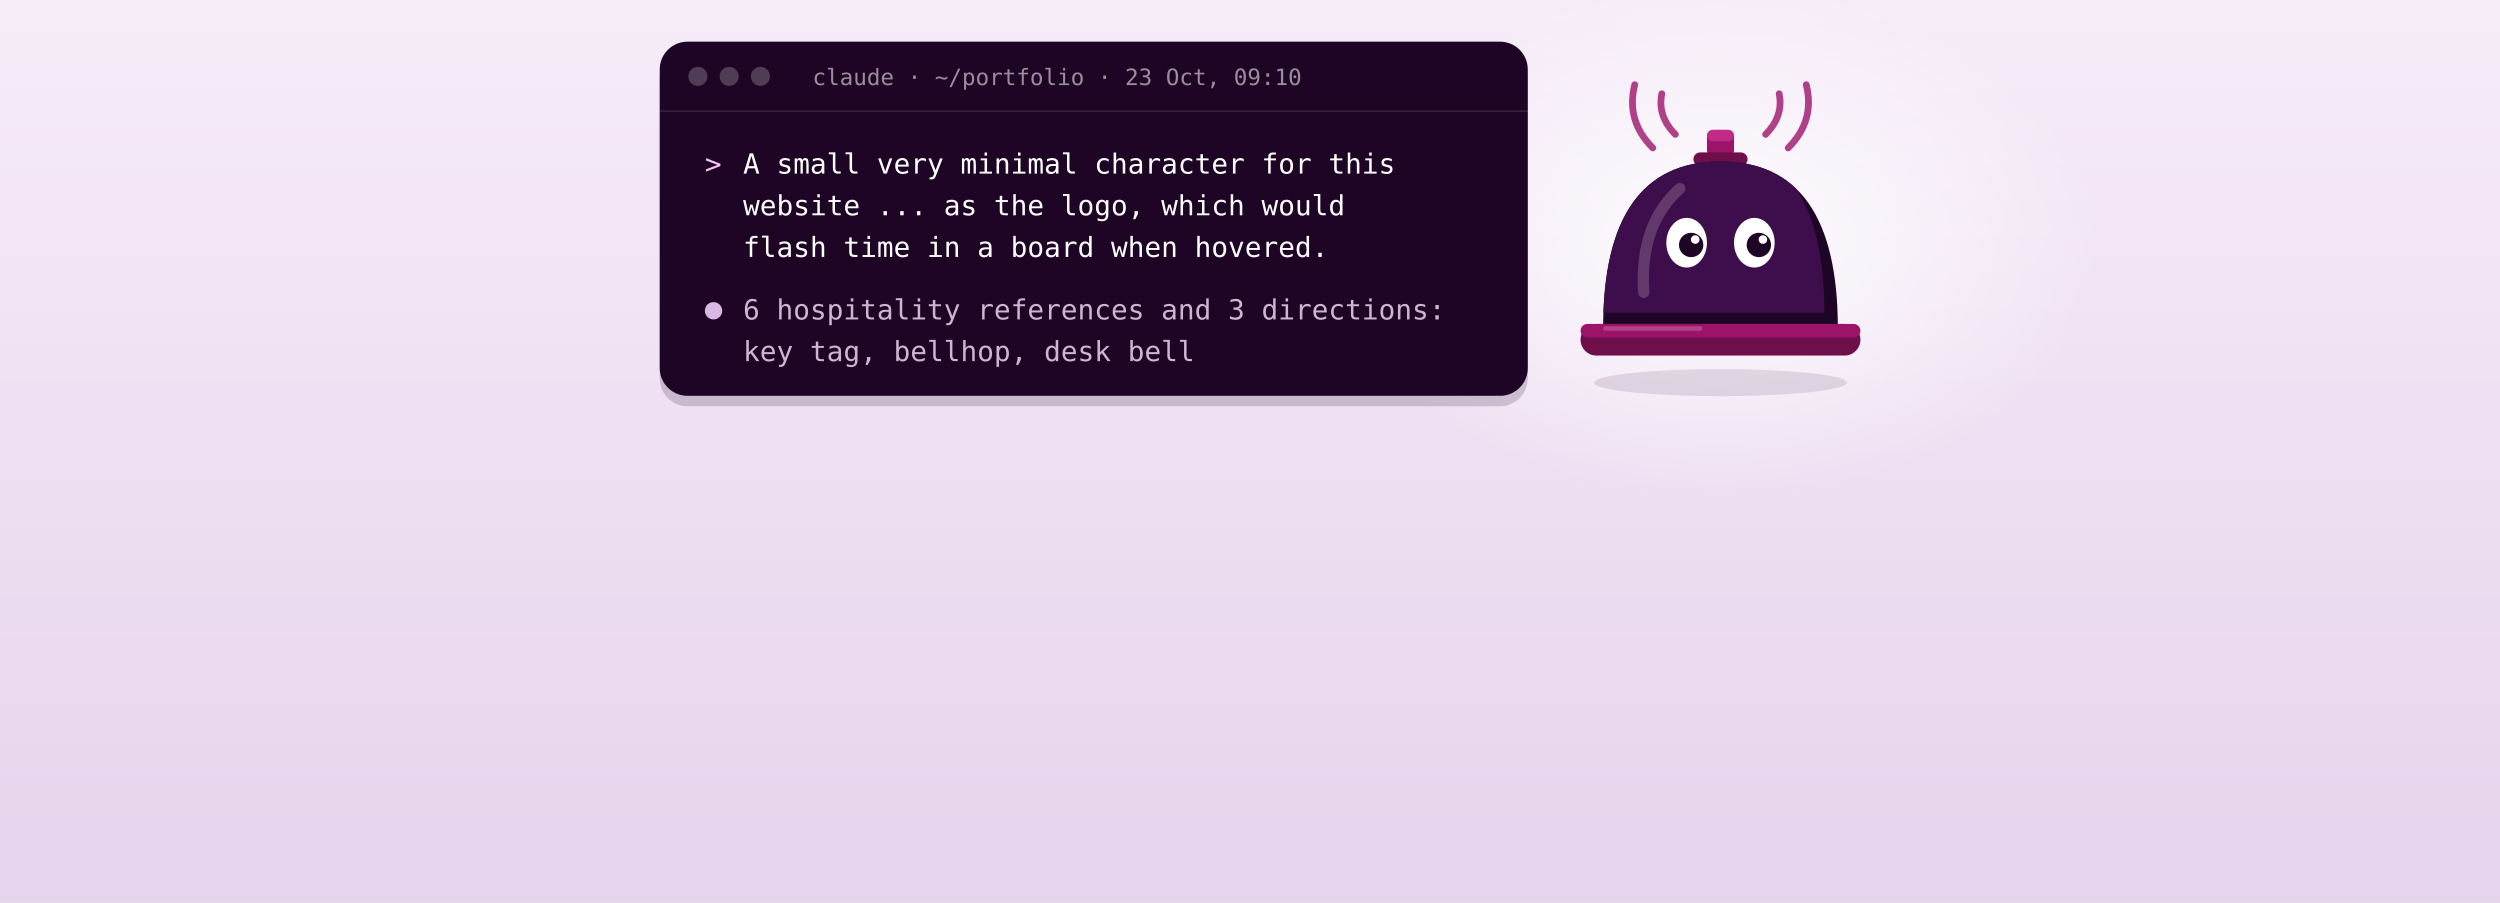
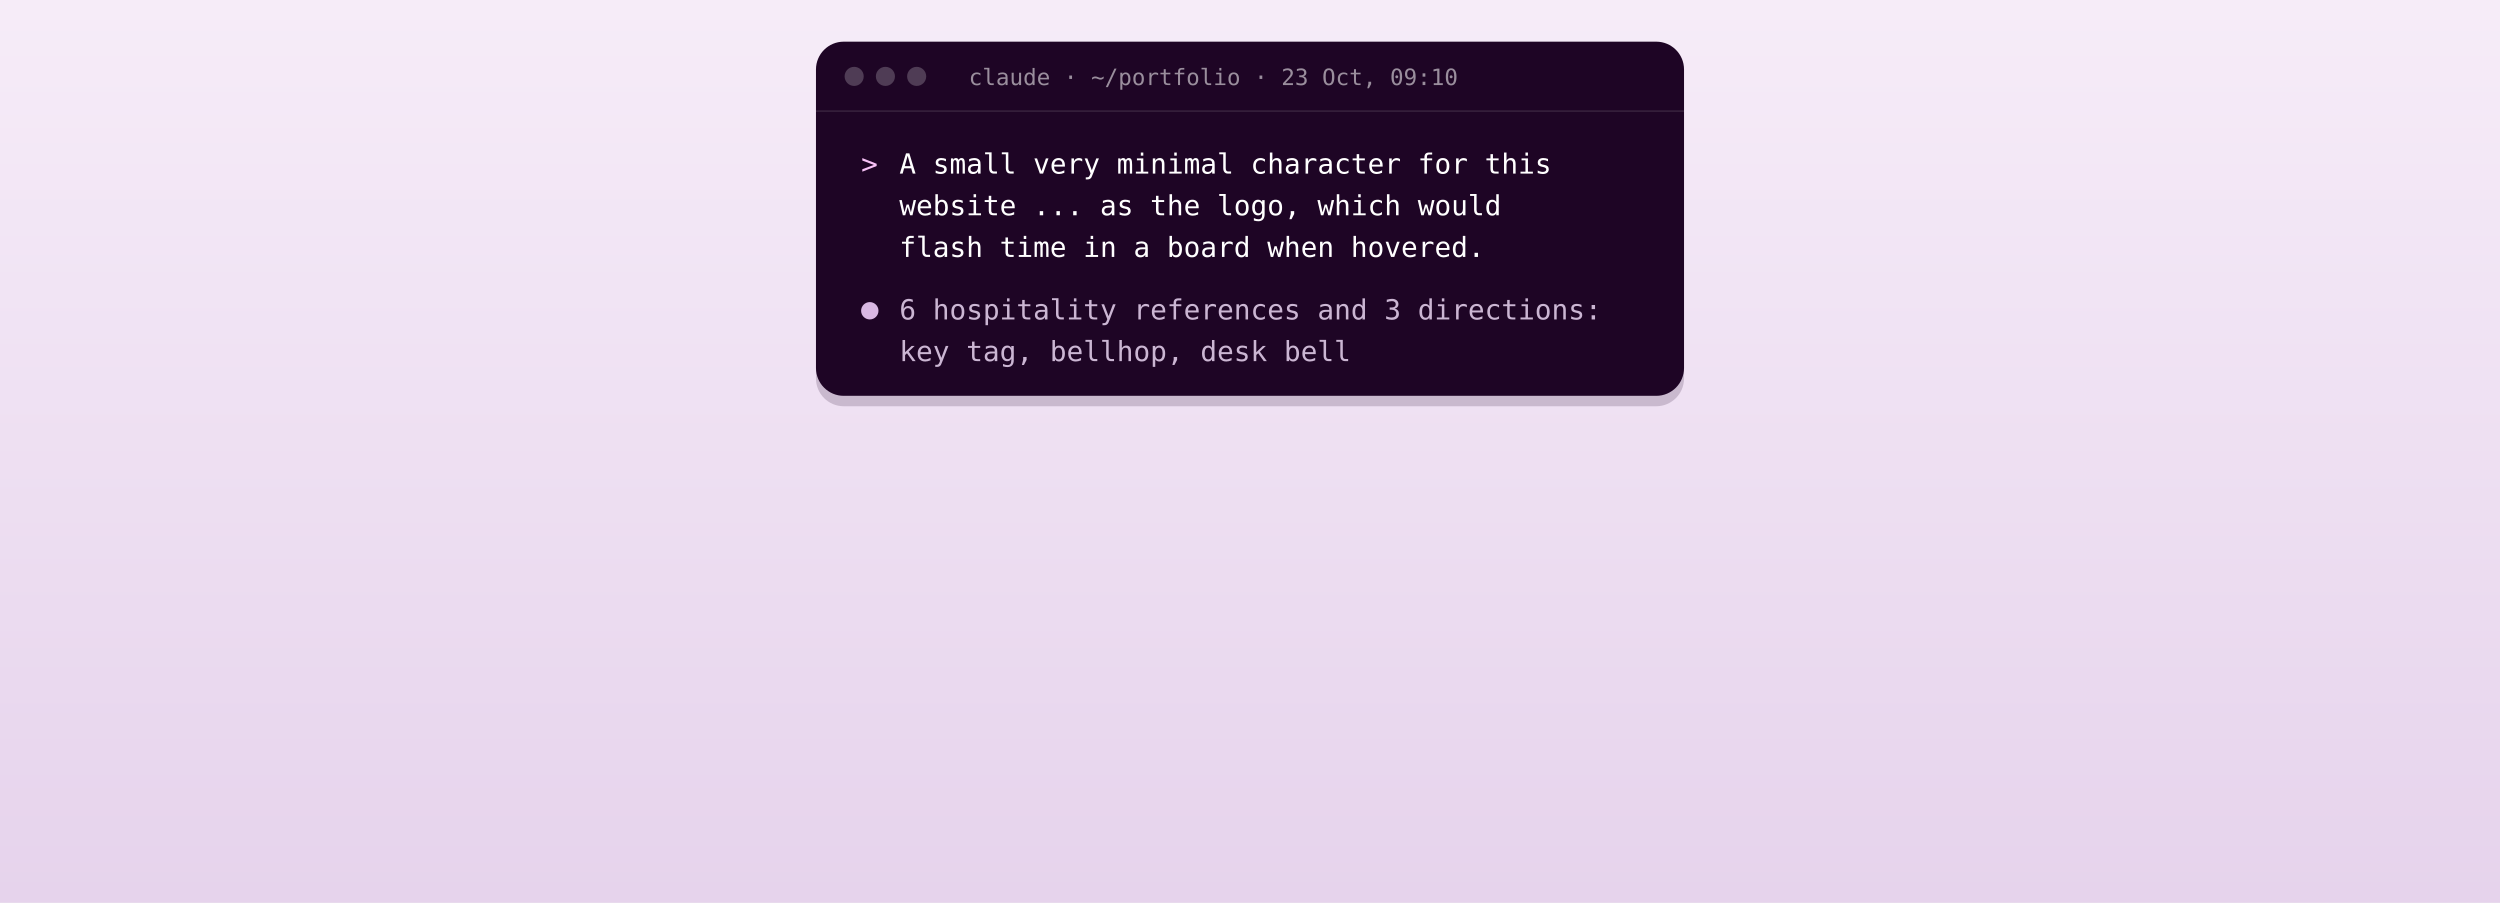
<svg xmlns="http://www.w3.org/2000/svg" viewBox="0 0 1440 520">
  <defs>
    <linearGradient id="herobg" x1="0" y1="0" x2="0" y2="1">
      <stop offset="0" stop-color="#f6ecf8" />
      <stop offset="1" stop-color="#e6d3ec" />
    </linearGradient>
-     <radialGradient id="heroglow">
-       <stop offset="0" stop-color="#fff" stop-opacity=".9" />
-       <stop offset="1" stop-color="#fff" stop-opacity="0" />
-     </radialGradient>
-     <clipPath id="herodome">
-       <path d="M48 214 Q48 140 100 140 Q152 140 152 214 Z" />
-     </clipPath>
  </defs>
  <rect width="1440" height="520" fill="url(#herobg)" />
-   <ellipse cx="990" cy="140" rx="220" ry="150" fill="url(#heroglow)" />
-   <rect x="380" y="30" width="500" height="204" rx="16" fill="#1e0525" opacity=".18" />
-   <rect x="380" y="24" width="500" height="204" rx="16" fill="#1e0525" />
-   <path d="M380 64 H880" stroke="#fff" stroke-opacity=".1" />
-   <circle cx="402" cy="44" r="5.5" fill="#fff" opacity=".22" />
-   <circle cx="420" cy="44" r="5.5" fill="#fff" opacity=".22" />
-   <circle cx="438" cy="44" r="5.5" fill="#fff" opacity=".22" />
-   <text x="468" y="49" font-family="'SF Mono', Menlo, Consolas, monospace" font-size="13" fill="#fff" fill-opacity=".55">claude  ·  ~/portfolio  ·  23 Oct, 09:10</text>
-   <text x="428" y="100" font-family="'SF Mono', Menlo, Consolas, monospace" font-size="16" fill="#fff">A small very minimal character for this</text>
-   <text x="428" y="124" font-family="'SF Mono', Menlo, Consolas, monospace" font-size="16" fill="#fff">website ... as the logo, which would</text>
-   <text x="428" y="148" font-family="'SF Mono', Menlo, Consolas, monospace" font-size="16" fill="#fff">flash time in a board when hovered.</text>
-   <text x="406" y="100" font-family="'SF Mono', Menlo, Consolas, monospace" font-size="16" fill="#f8c2f7">&gt;</text>
-   <circle cx="411" cy="179" r="5" fill="#d9b8e3" />
-   <text x="428" y="184" font-family="'SF Mono', Menlo, Consolas, monospace" font-size="16" fill="#cbb6d3">6 hospitality references and 3 directions:</text>
-   <text x="428" y="208" font-family="'SF Mono', Menlo, Consolas, monospace" font-size="16" fill="#cbb6d3">key tag, bellhop, desk bell</text>
-   <g transform="translate(900 41) scale(1.3) translate(-30 -100)">
-     <ellipse cx="100" cy="238" rx="56" ry="6" fill="#32073e" opacity=".12" />
-     <rect x="94" y="126" width="12" height="12" rx="3" fill="#9D136A" />
-     <rect x="94" y="126" width="12" height="5" rx="2.5" fill="#c22a88" />
-     <rect x="88" y="136" width="24" height="6" rx="3" fill="#6e0e4b" />
-     <path d="M48 214 Q48 140 100 140 Q152 140 152 214 Z" fill="#1e0525" />
-     <g clip-path="url(#herodome)">
-       <path d="M48 214 Q48 140 100 140 Q152 140 152 214 Z" fill="#3e0d4b" transform="translate(-6 -7)" />
-     </g>
-     <path d="M66 198 Q64 168 82 152" stroke="#fff" stroke-opacity=".18" stroke-width="5" fill="none" stroke-linecap="round" />
-     <ellipse cx="85" cy="176" rx="9" ry="11" fill="#fff" />
-     <ellipse cx="115" cy="176" rx="9" ry="11" fill="#fff" />
-     <circle cx="87" cy="177" r="5.4" fill="#1e0525" />
-     <circle cx="117" cy="177" r="5.4" fill="#1e0525" />
-     <circle cx="88.8" cy="174.6" r="1.9" fill="#fff" />
-     <circle cx="118.8" cy="174.6" r="1.9" fill="#fff" />
-     <rect x="38" y="212" width="124" height="14" rx="7" fill="#6e0e4b" />
-     <rect x="38" y="212" width="124" height="6" rx="3" fill="#9D136A" />
-     <rect x="48" y="213" width="44" height="2" rx="1" fill="#fff" opacity=".2" />
-     <g stroke="#9D136A" stroke-width="3" stroke-linecap="round" fill="none" opacity=".8">
-       <path d="M80 128 Q72 120 74 110" />
-       <path d="M70 134 Q58 122 62 106" />
-       <path d="M120 128 Q128 120 126 110" />
-       <path d="M130 134 Q142 122 138 106" />
-     </g>
-   </g>
+   <rect x="470" y="30" width="500" height="204" rx="16" fill="#1e0525" opacity=".18" />
+   <rect x="470" y="24" width="500" height="204" rx="16" fill="#1e0525" />
+   <path d="M470 64 H970" stroke="#fff" stroke-opacity=".1" />
+   <circle cx="492" cy="44" r="5.5" fill="#fff" opacity=".22" />
+   <circle cx="510" cy="44" r="5.5" fill="#fff" opacity=".22" />
+   <circle cx="528" cy="44" r="5.5" fill="#fff" opacity=".22" />
+   <text x="558" y="49" font-family="'SF Mono', Menlo, Consolas, monospace" font-size="13" fill="#fff" fill-opacity=".55">claude  ·  ~/portfolio  ·  23 Oct, 09:10</text>
+   <text x="518" y="100" font-family="'SF Mono', Menlo, Consolas, monospace" font-size="16" fill="#fff">A small very minimal character for this</text>
+   <text x="518" y="124" font-family="'SF Mono', Menlo, Consolas, monospace" font-size="16" fill="#fff">website ... as the logo, which would</text>
+   <text x="518" y="148" font-family="'SF Mono', Menlo, Consolas, monospace" font-size="16" fill="#fff">flash time in a board when hovered.</text>
+   <text x="496" y="100" font-family="'SF Mono', Menlo, Consolas, monospace" font-size="16" fill="#f8c2f7">&gt;</text>
+   <circle cx="501" cy="179" r="5" fill="#d9b8e3" />
+   <text x="518" y="184" font-family="'SF Mono', Menlo, Consolas, monospace" font-size="16" fill="#cbb6d3">6 hospitality references and 3 directions:</text>
+   <text x="518" y="208" font-family="'SF Mono', Menlo, Consolas, monospace" font-size="16" fill="#cbb6d3">key tag, bellhop, desk bell</text>
</svg>
